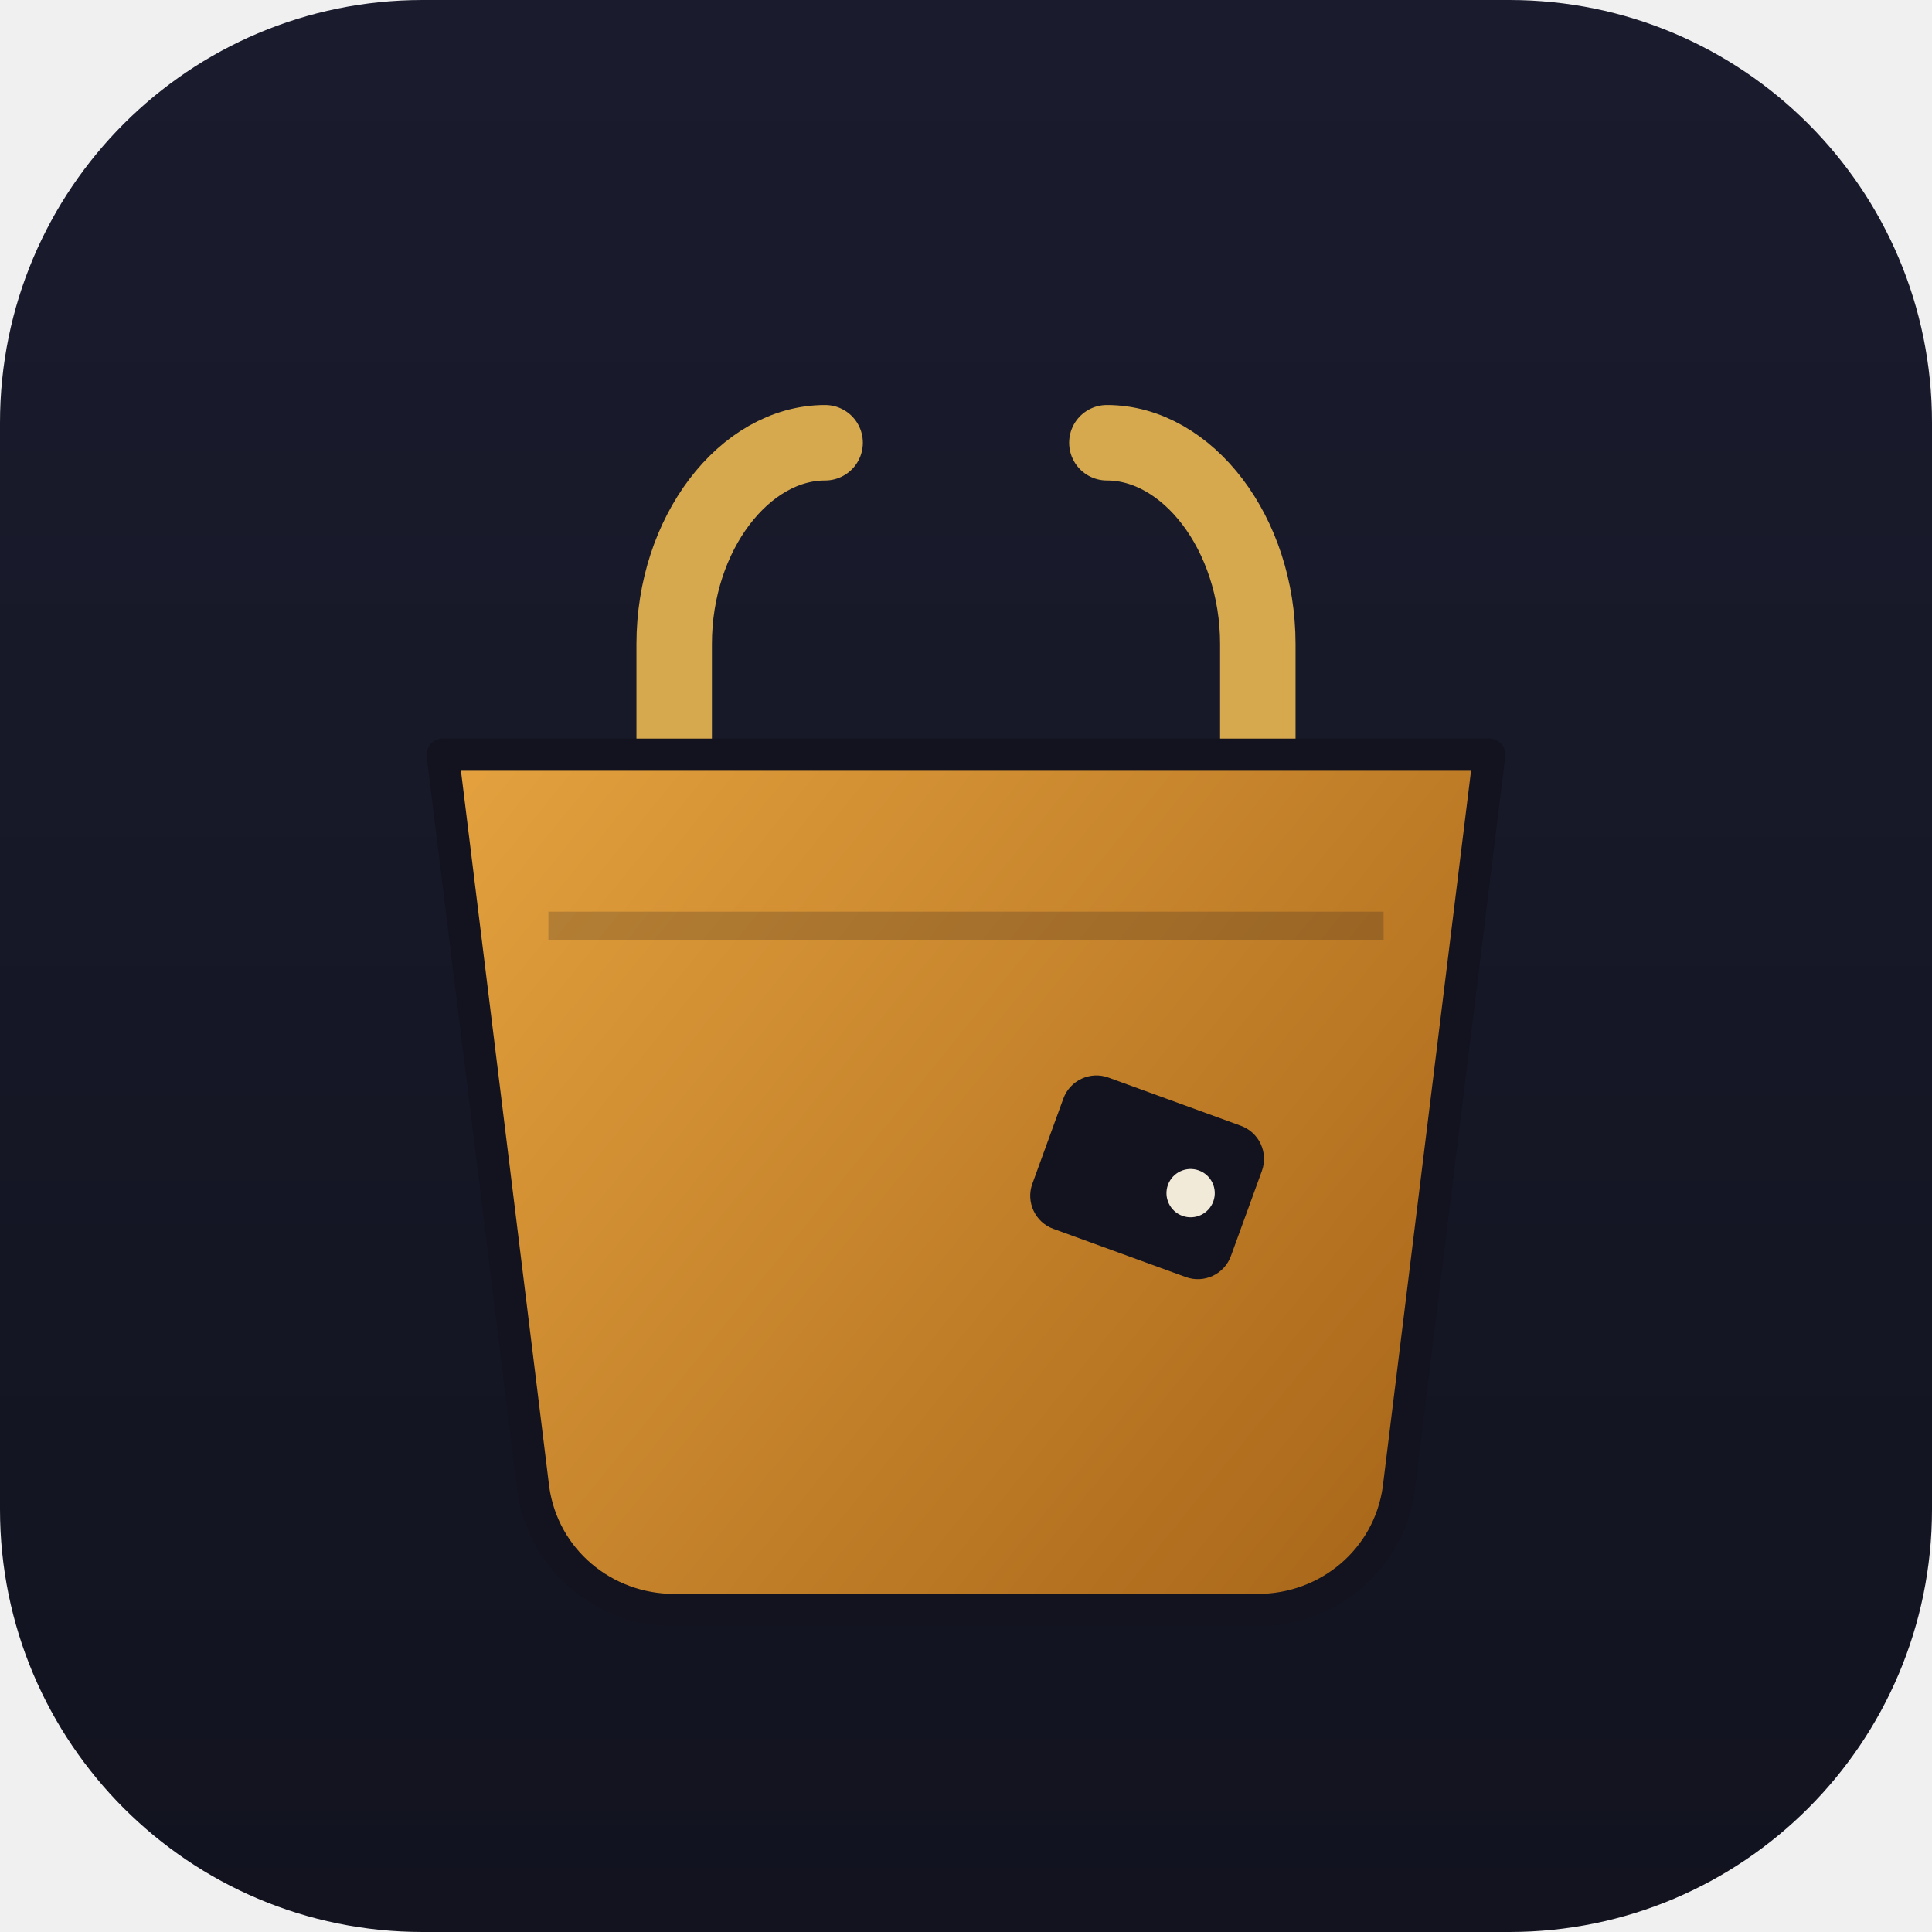
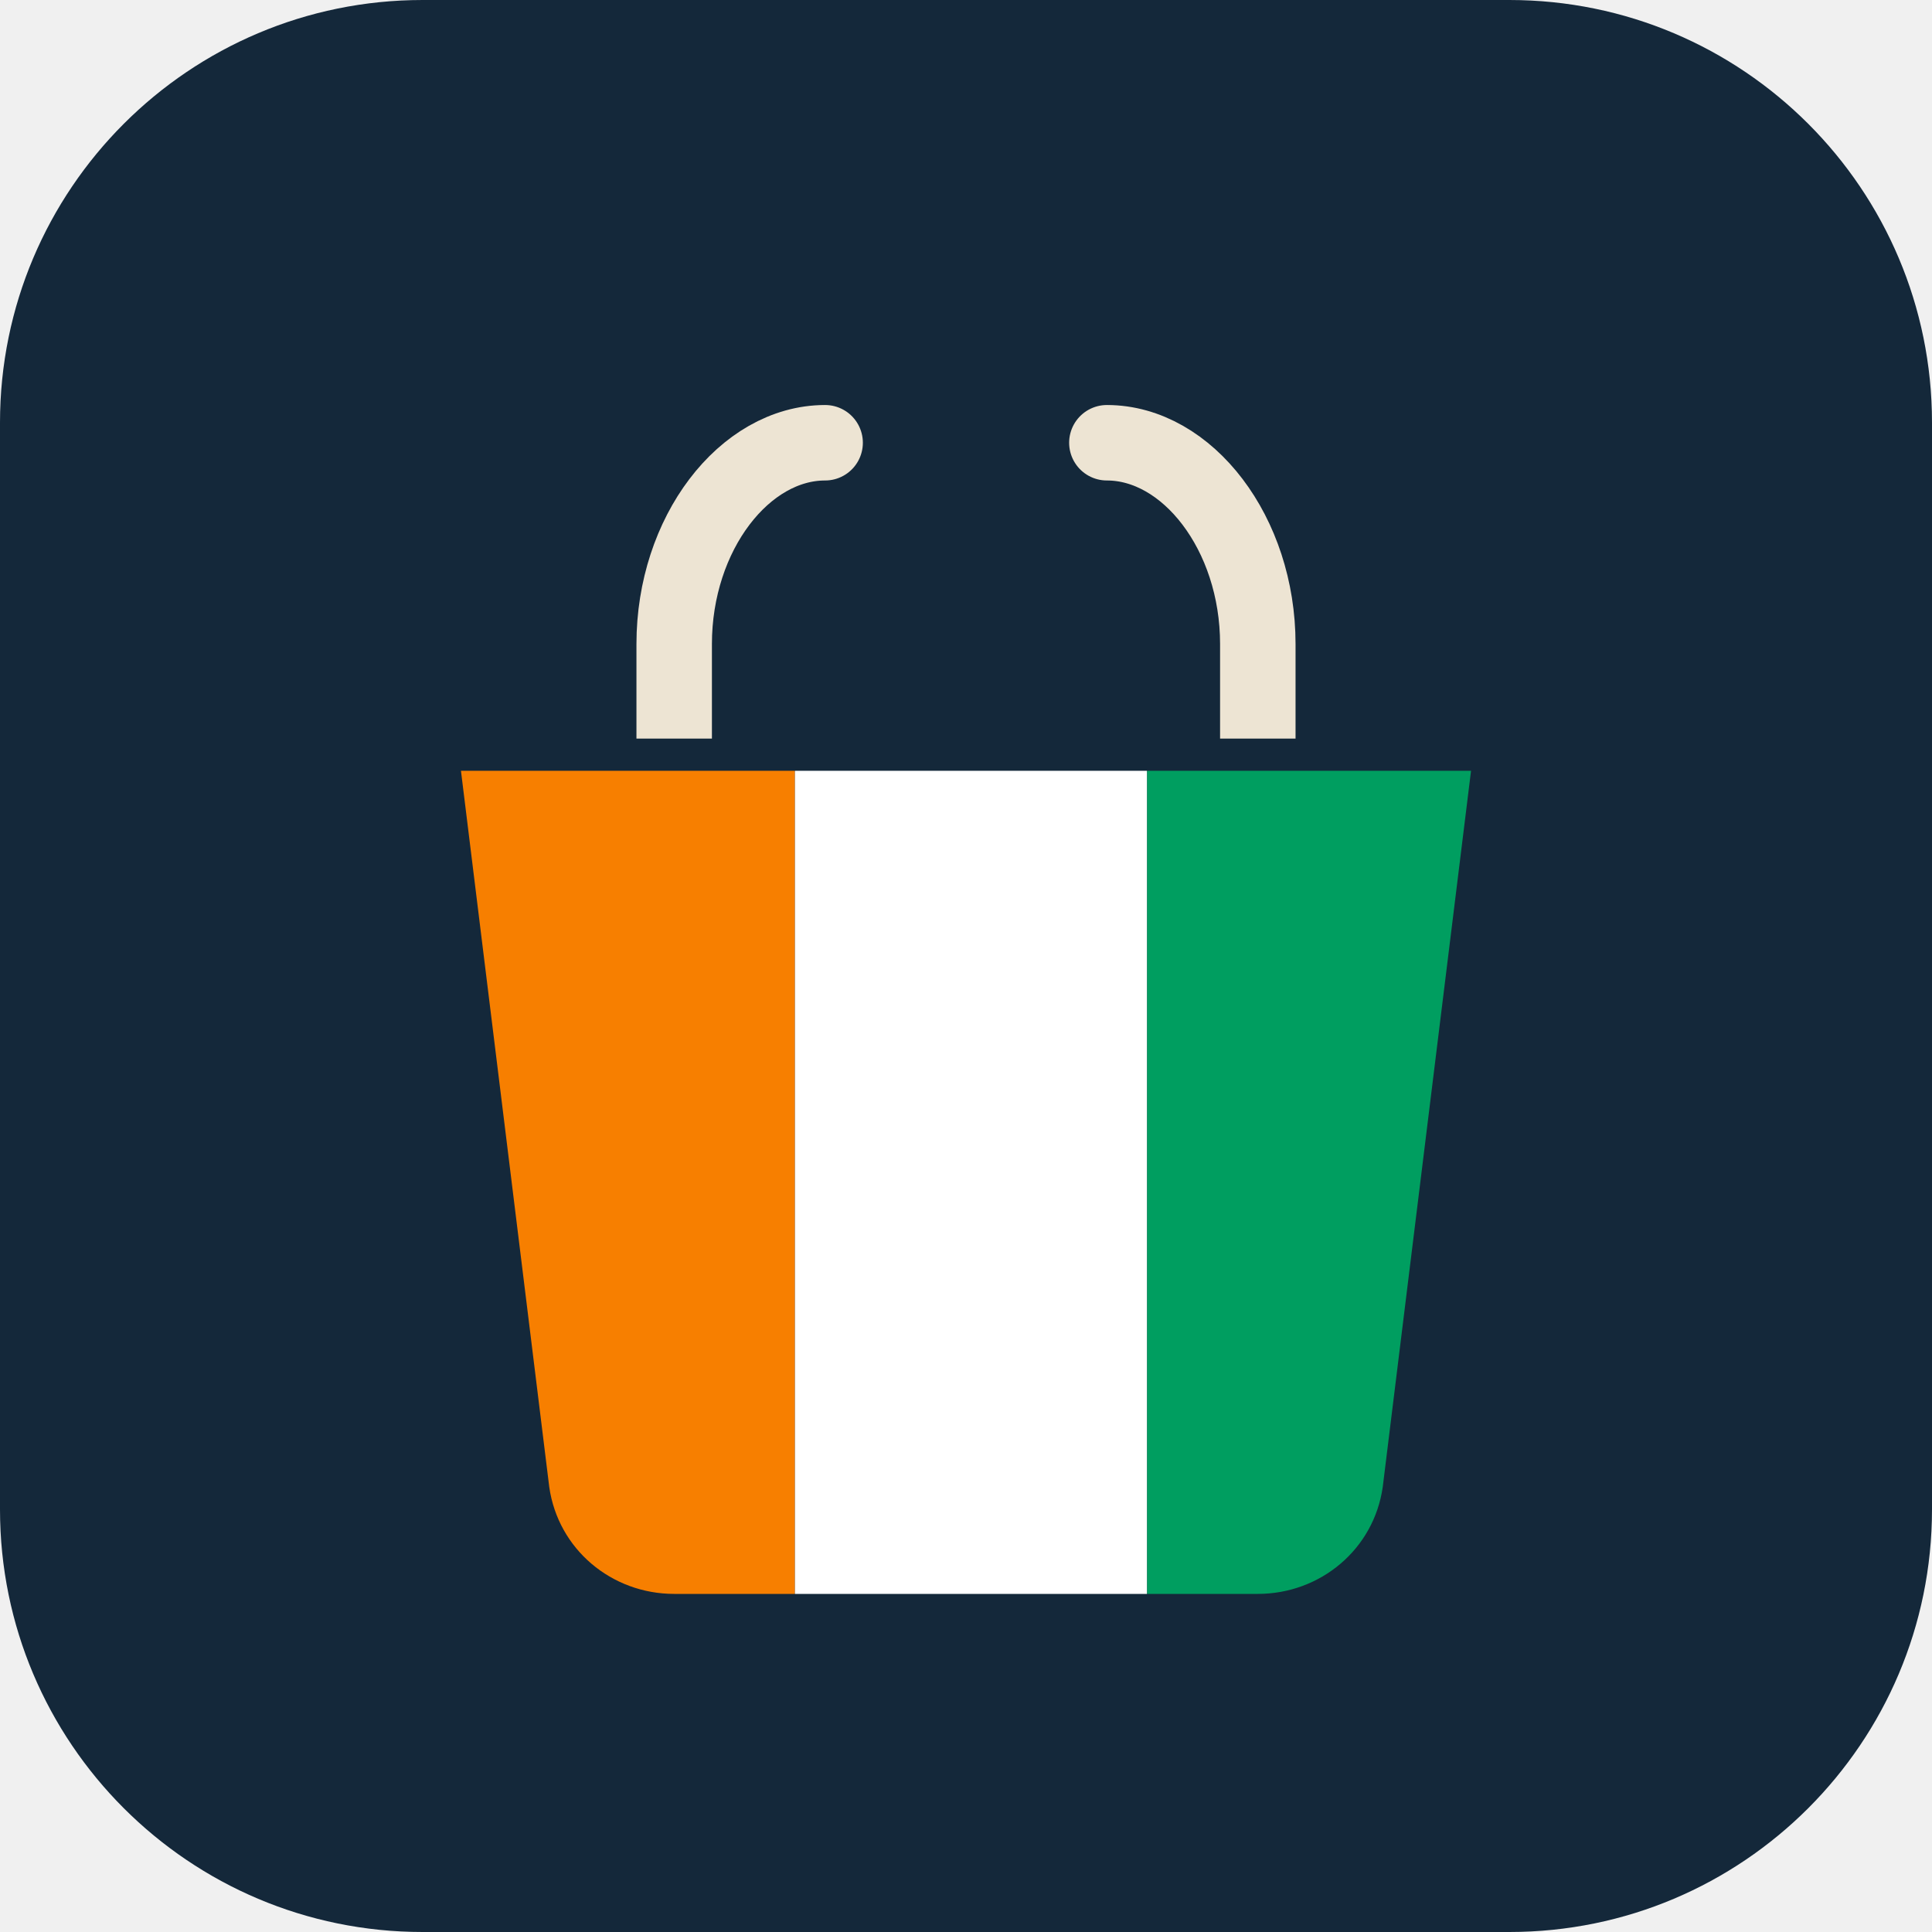
<svg xmlns="http://www.w3.org/2000/svg" viewBox="0 0 192 192">
+   <rect width="192" height="192" rx="42" fill="#14283A" />
+   <path d="M 67 78 L 67 64 C 67 53 74 44 82 44" fill="none" stroke="#EDE4D3" stroke-width="7.5" stroke-linecap="round" />
+   <path d="M 125 78 L 125 64 C 125 53 118 44 110 44" fill="none" stroke="#EDE4D3" stroke-width="7.5" stroke-linecap="round" />
  <defs>
-     <linearGradient id="bg" x1="0" y1="0" x2="0" y2="192" gradientUnits="userSpaceOnUse">
-       <stop offset="0" stop-color="#1A1C2E" />
-       <stop offset="1" stop-color="#12131F" />
-     </linearGradient>
-     <linearGradient id="bag" x1="46" y1="75" x2="146" y2="156" gradientUnits="userSpaceOnUse">
-       <stop offset="0" stop-color="#E4A13E" />
-       <stop offset="1" stop-color="#A66418" />
-     </linearGradient>
+     <clipPath id="bagclip">
+       <path d="M 44 75 L 148 75 L 139 148 C 138 155 132 160 125 160 L 67 160 C 60 160 54 155 53 148 Z" />
+     </clipPath>
  </defs>
-   <rect width="192" height="192" rx="42" fill="url(#bg)" />
-   <path d="M 67 78 L 67 64 C 67 53 74 44 82 44" fill="none" stroke="#D6A94F" stroke-width="7.5" stroke-linecap="round" />
-   <path d="M 125 78 L 125 64 C 125 53 118 44 110 44" fill="none" stroke="#D6A94F" stroke-width="7.5" stroke-linecap="round" />
-   <path d="M 44 75 L 148 75 L 139 148 C 138 155 132 160 125 160 L 67 160 C 60 160 54 155 53 148 Z" fill="url(#bag)" stroke="#12131F" stroke-width="3.2" stroke-linejoin="round" />
-   <line x1="54.5" y1="92" x2="137.5" y2="92" stroke="#12131F" stroke-opacity="0.2" stroke-width="2.8" />
-   <g transform="translate(114,117) rotate(20)">
-     <rect x="-10.5" y="-8" width="21" height="16" rx="3.5" fill="#12131F" />
-     <circle cx="4.6" cy="0" r="2.4" fill="#F2EAD9" />
+   <g clip-path="url(#bagclip)">
+     <rect x="44" y="75" width="35" height="90" fill="#F77F00" />
+     <rect x="79" y="75" width="35" height="90" fill="#FFFFFF" />
+     <rect x="114" y="75" width="35" height="90" fill="#009E60" />
  </g>
+   <path d="M 44 75 L 148 75 L 139 148 C 138 155 132 160 125 160 L 67 160 C 60 160 54 155 53 148 Z" fill="none" stroke="#14283A" stroke-width="3.2" />
</svg>
